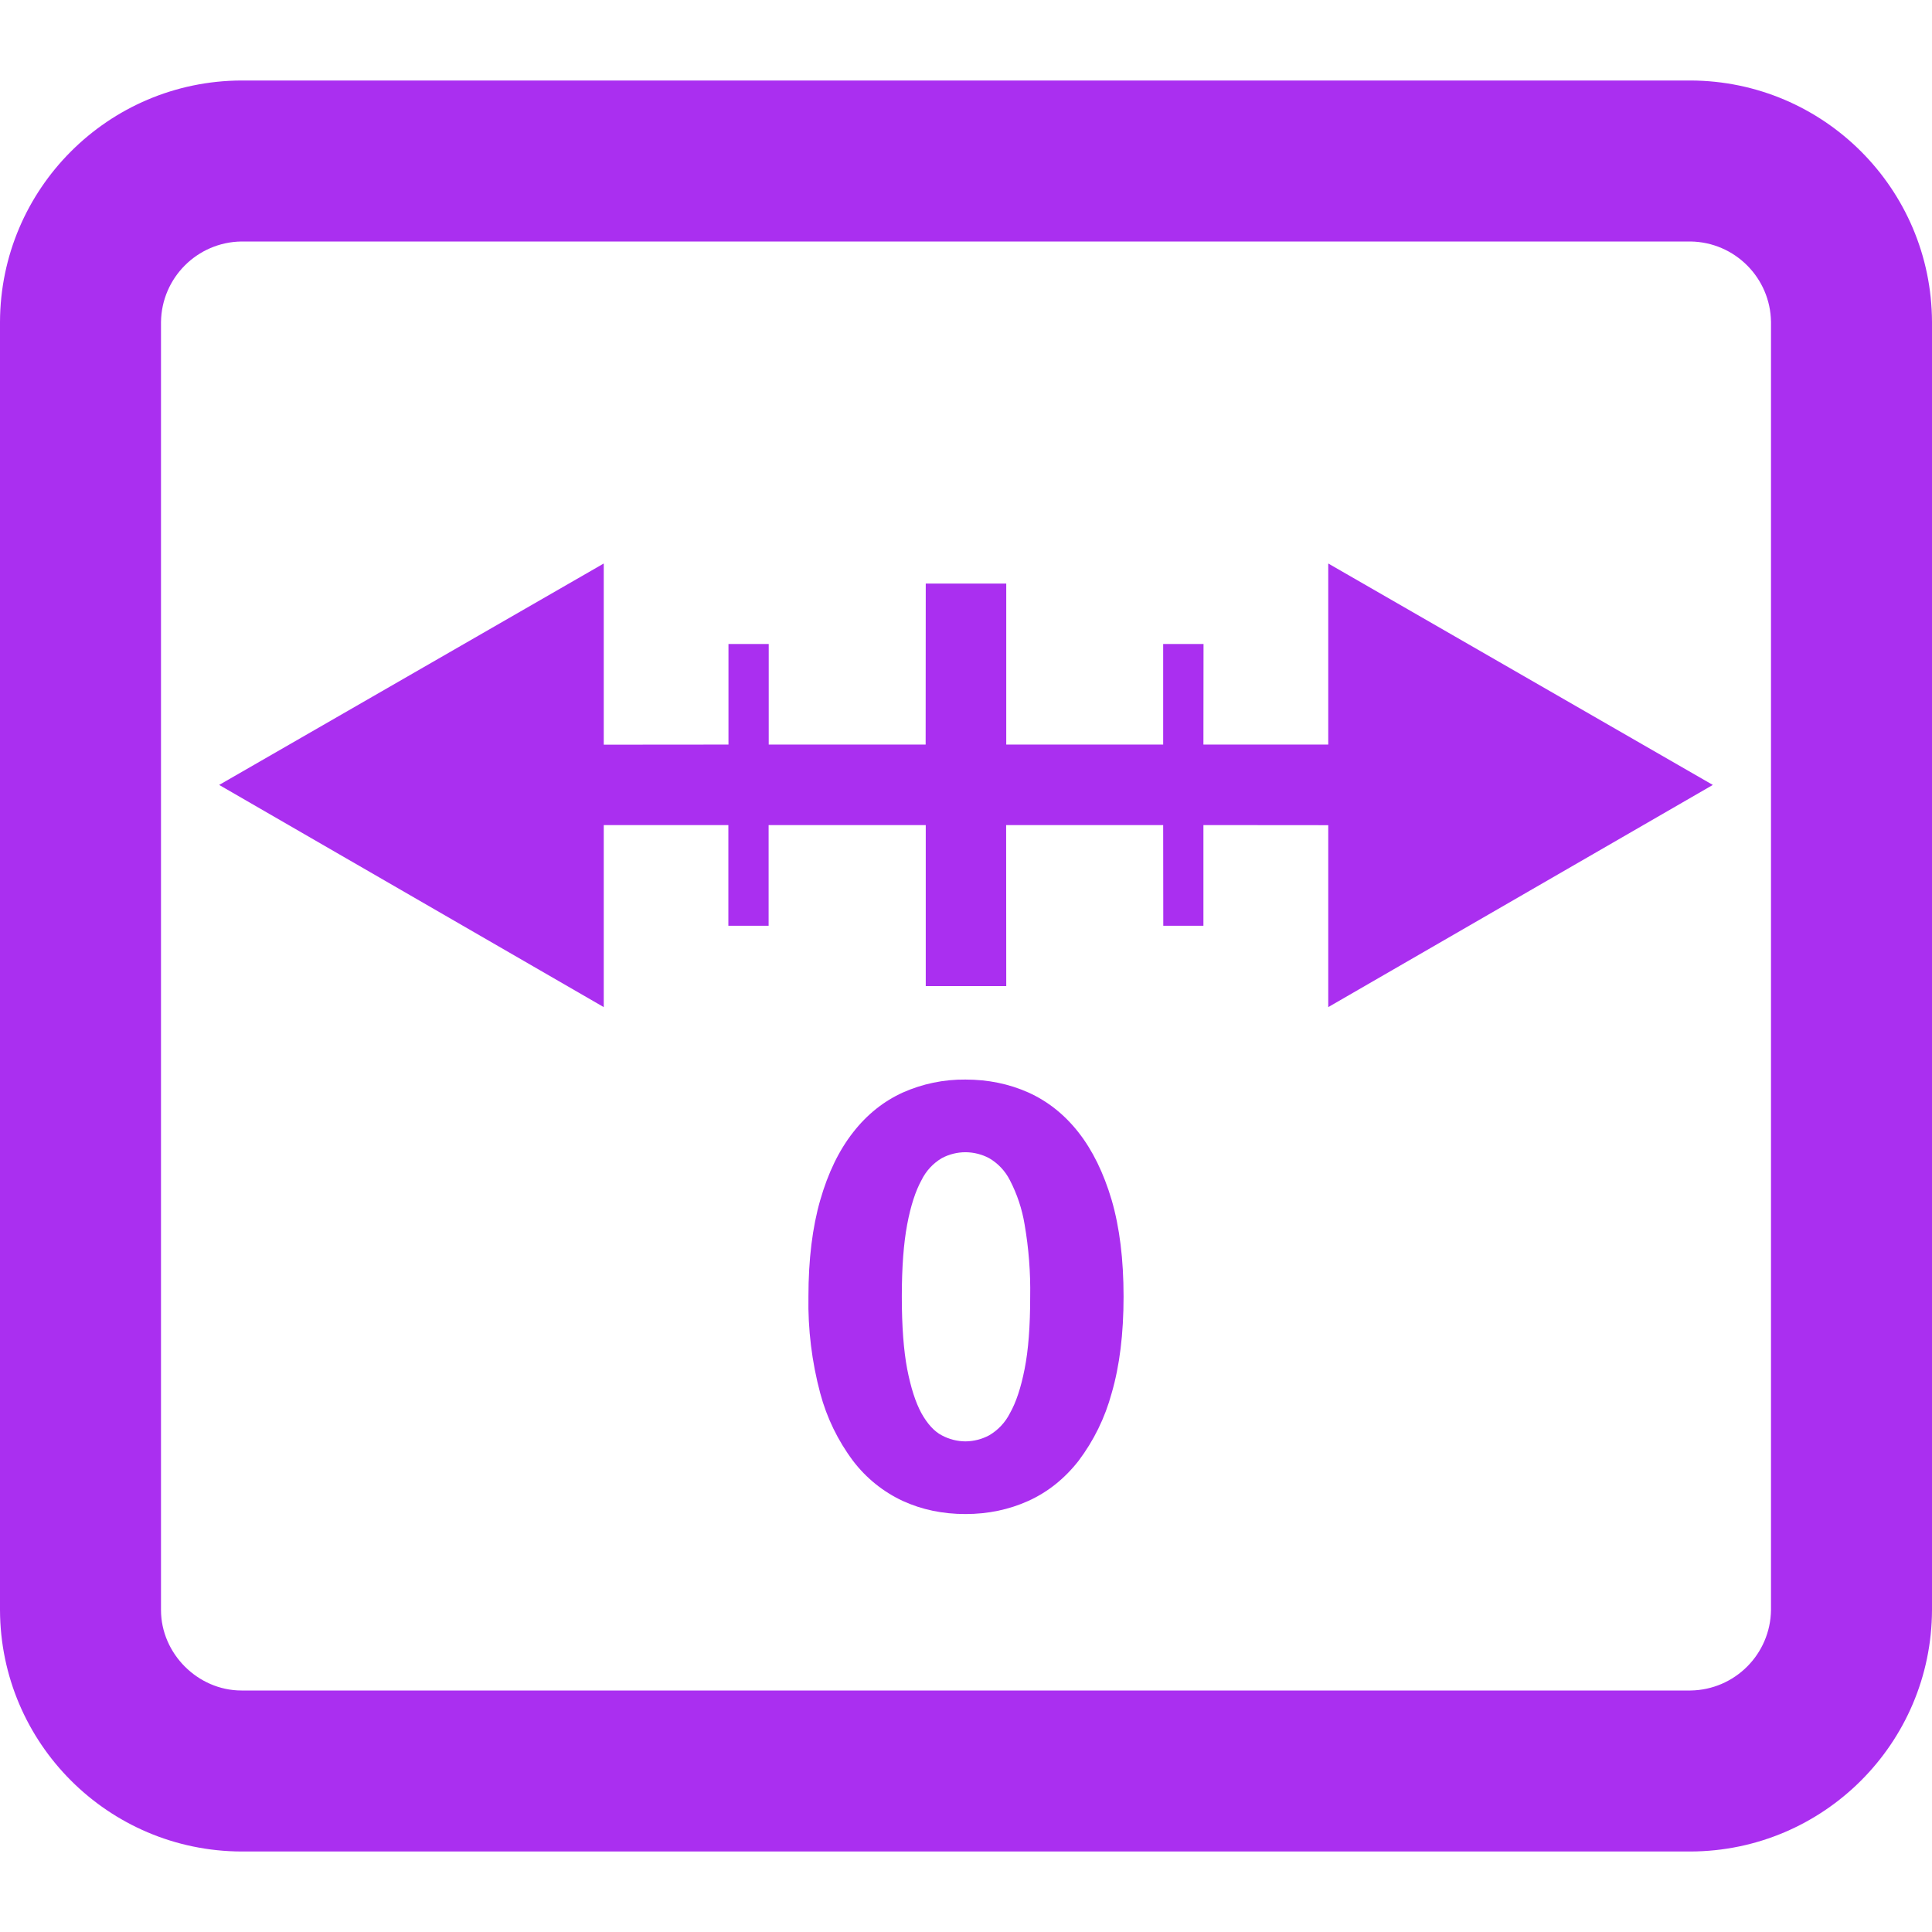
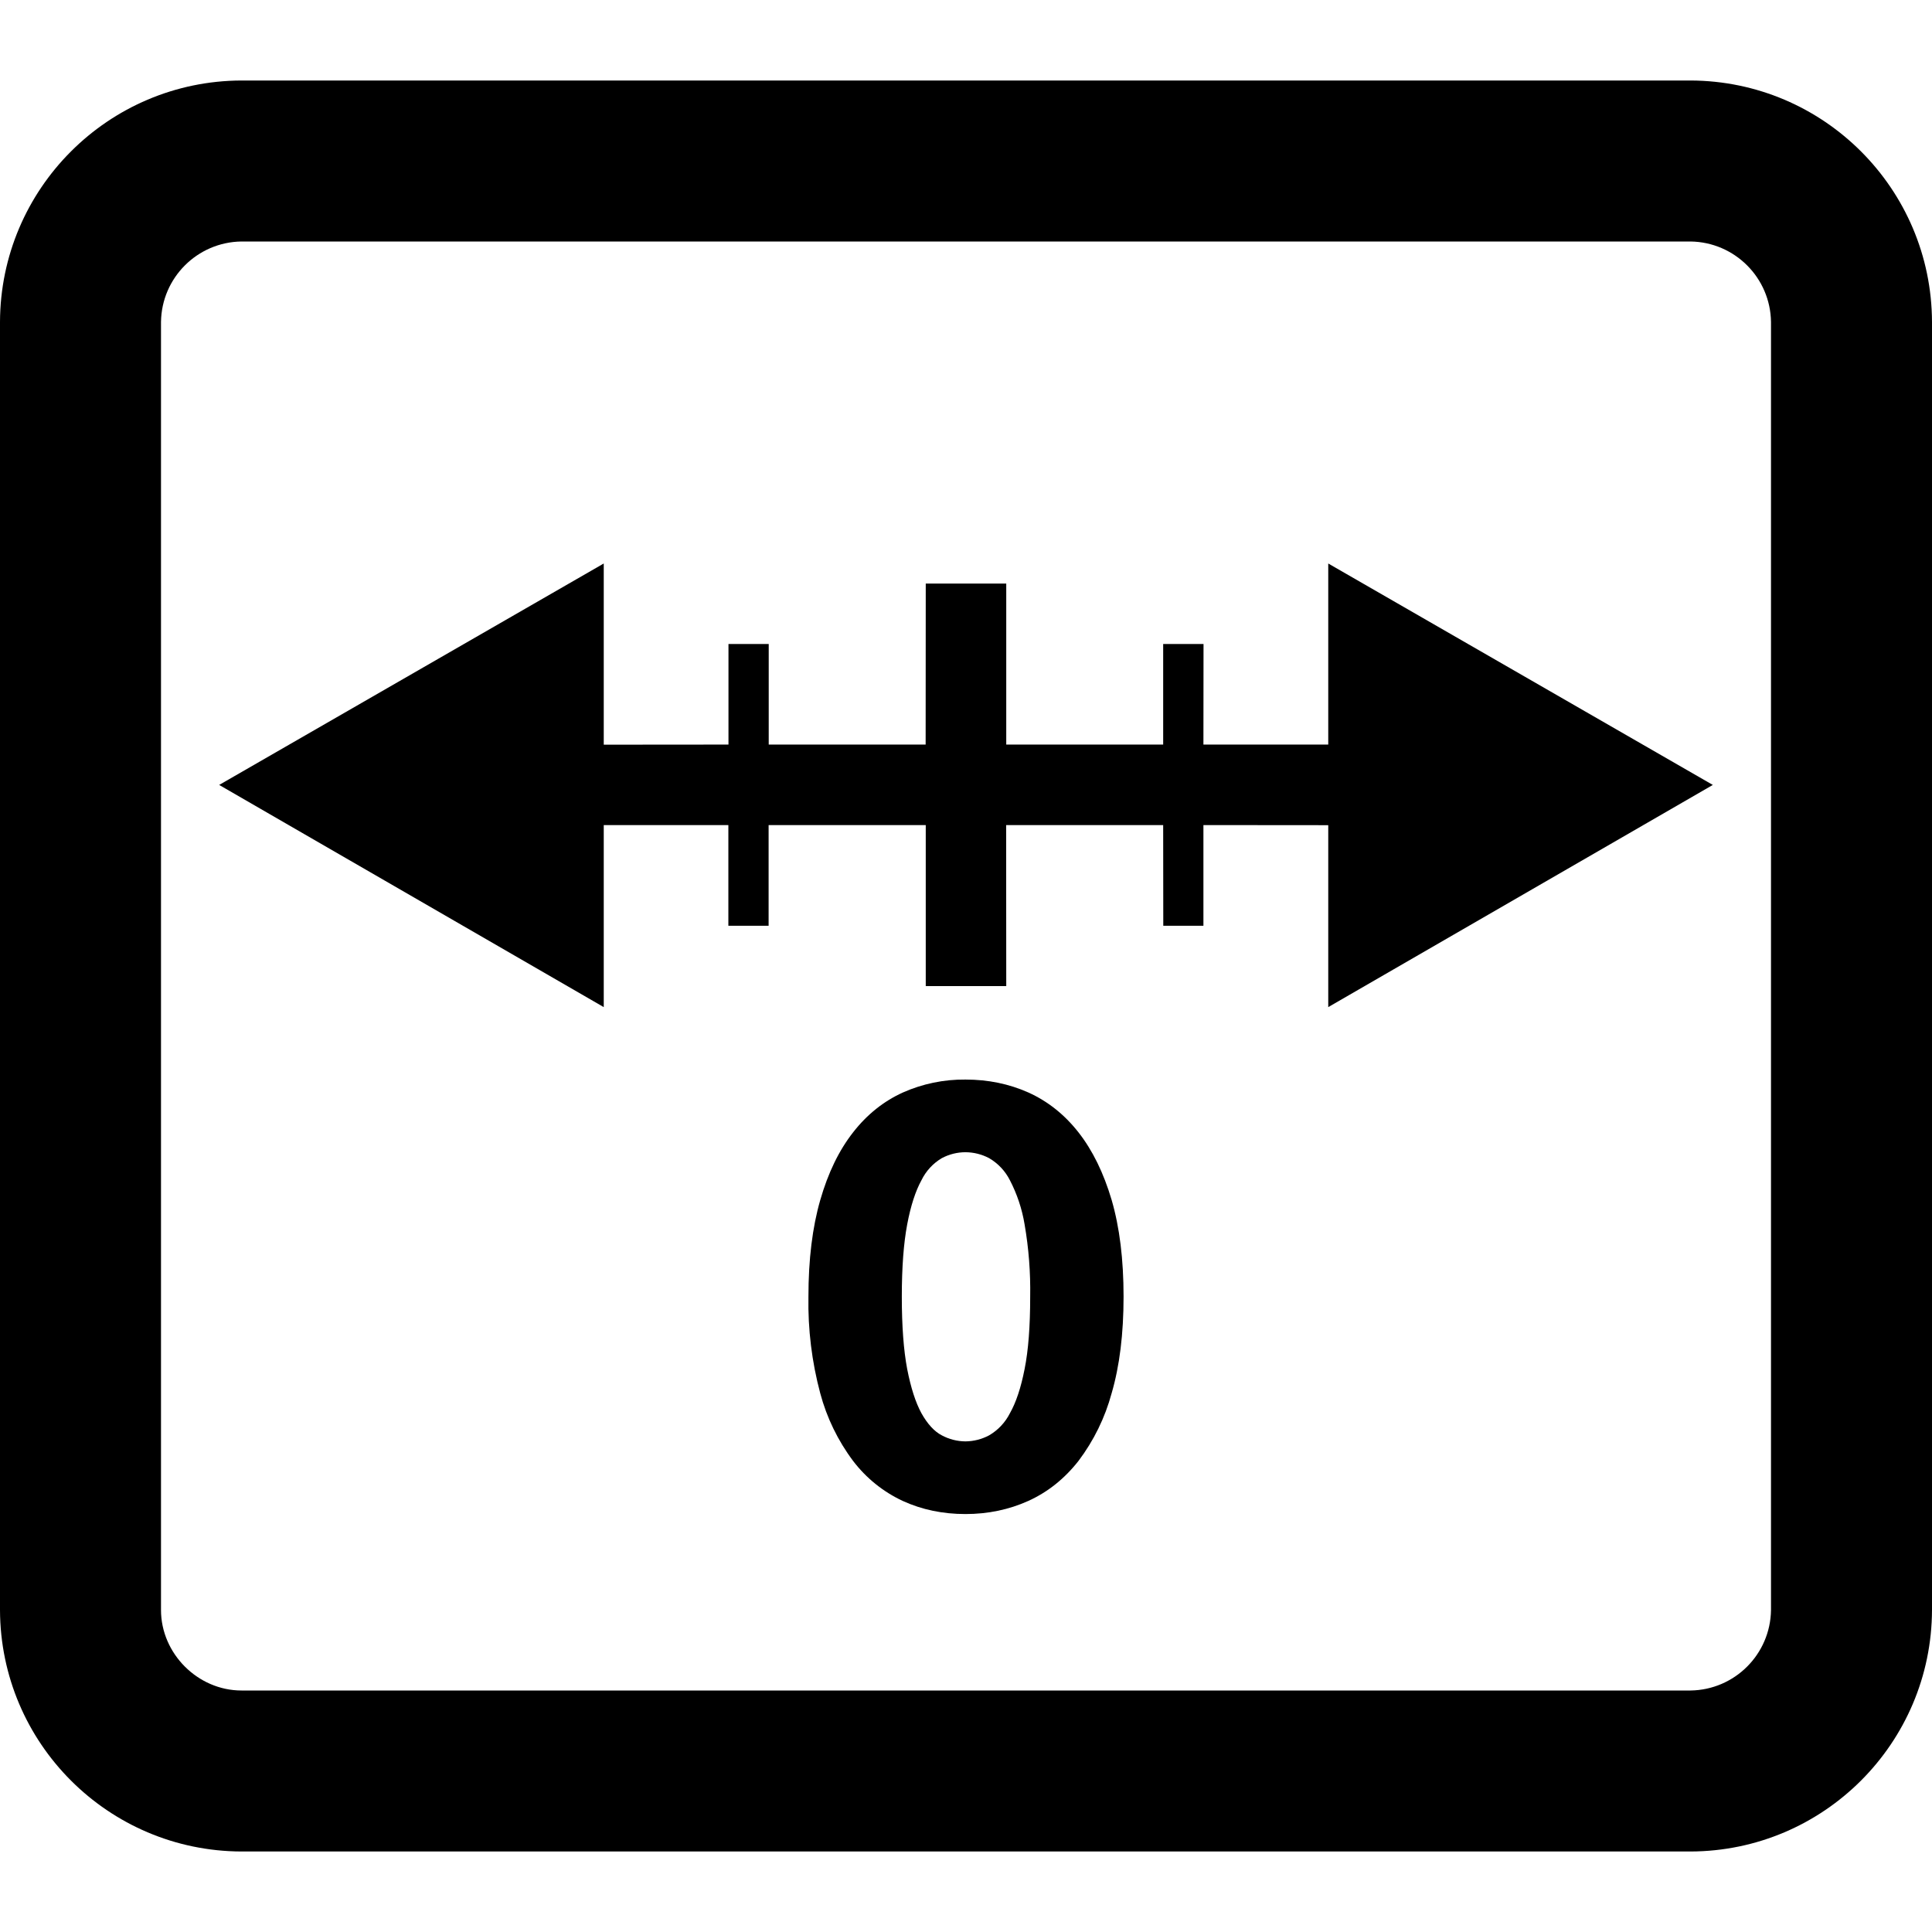
<svg xmlns="http://www.w3.org/2000/svg" width="18" height="18" viewBox="0 0 18 18">
-   <g fill="none" fill-rule="evenodd">
-     <path d="M0 0h18v18H0z" />
-     <path d="M15.75.75A2.257 2.257 0 0 1 18 3v12a2.257 2.257 0 0 1-2.25 2.25H2.25A2.257 2.257 0 0 1 0 15V3A2.257 2.257 0 0 1 2.25.75h13.5zm0 1.5H2.25A.76.76 0 0 0 1.5 3v12c0 .406.343.75.75.75h13.5a.76.76 0 0 0 .75-.75V3a.76.76 0 0 0-.75-.75zm-6.755 7.808c.21 0 .405.04.585.12.18.081.337.205.468.372s.234.377.309.63c.074.254.111.554.111.9 0 .347-.037.647-.111.9a1.847 1.847 0 0 1-.309.631c-.131.167-.287.291-.468.373-.18.081-.375.122-.585.122-.21 0-.405-.04-.584-.122a1.24 1.24 0 0 1-.463-.373 1.844 1.844 0 0 1-.306-.63 3.259 3.259 0 0 1-.11-.9c0-.347.037-.647.11-.9.073-.254.175-.464.306-.631.13-.167.285-.29.463-.371a1.4 1.4 0 0 1 .584-.121zm0 .677a.47.47 0 0 0-.22.055.486.486 0 0 0-.19.206c-.055.1-.1.237-.133.412s-.05.399-.05.673c0 .275.017.5.05.674.034.174.078.311.133.412.056.1.12.17.19.206a.47.47 0 0 0 .22.056.478.478 0 0 0 .22-.056.497.497 0 0 0 .194-.206c.057-.1.103-.238.137-.412.035-.174.052-.399.052-.674a3.59 3.59 0 0 0-.052-.673 1.38 1.38 0 0 0-.137-.412.498.498 0 0 0-.194-.206.478.478 0 0 0-.22-.055zm3.38-5.485 3.583 2.063-3.583 2.07V7.688l-1.163-.001v.938h-.374l-.001-.938H9.374l.001 1.5h-.75v-1.5H7.161v.938h-.375v-.938H5.625v1.696l-3.583-2.07L5.625 5.25v1.688l1.162-.001V6h.375v.937h1.462l.001-1.5h.75v1.5h1.462V6h.376l-.001.937h1.163V5.25z" fill="#aa2ff0" />
+   <g fill-rule="evenodd">
+     <path d="M15.75.75A2.257 2.257 0 0 1 18 3v12a2.257 2.257 0 0 1-2.25 2.25H2.25A2.257 2.257 0 0 1 0 15V3A2.257 2.257 0 0 1 2.25.75h13.5zm0 1.5H2.25A.76.76 0 0 0 1.5 3v12c0 .406.343.75.75.75h13.5a.76.76 0 0 0 .75-.75V3a.76.76 0 0 0-.75-.75zm-6.755 7.808c.21 0 .405.04.585.12.18.081.337.205.468.372s.234.377.309.63c.074.254.111.554.111.9 0 .347-.037.647-.111.9a1.847 1.847 0 0 1-.309.631c-.131.167-.287.291-.468.373-.18.081-.375.122-.585.122-.21 0-.405-.04-.584-.122a1.24 1.24 0 0 1-.463-.373 1.844 1.844 0 0 1-.306-.63 3.259 3.259 0 0 1-.11-.9c0-.347.037-.647.11-.9.073-.254.175-.464.306-.631.13-.167.285-.29.463-.371a1.4 1.4 0 0 1 .584-.121zm0 .677a.47.47 0 0 0-.22.055.486.486 0 0 0-.19.206c-.055.1-.1.237-.133.412s-.05.399-.05.673c0 .275.017.5.05.674.034.174.078.311.133.412.056.1.12.17.19.206a.47.47 0 0 0 .22.056.478.478 0 0 0 .22-.056.497.497 0 0 0 .194-.206c.057-.1.103-.238.137-.412.035-.174.052-.399.052-.674a3.59 3.59 0 0 0-.052-.673 1.38 1.38 0 0 0-.137-.412.498.498 0 0 0-.194-.206.478.478 0 0 0-.22-.055zm3.38-5.485 3.583 2.063-3.583 2.07V7.688l-1.163-.001v.938h-.374l-.001-.938H9.374l.001 1.5h-.75v-1.5H7.161v.938h-.375v-.938H5.625v1.696l-3.583-2.07L5.625 5.25v1.688l1.162-.001V6h.375v.937h1.462l.001-1.5h.75v1.5h1.462V6h.376l-.001.937h1.163V5.25z" />
  </g>
</svg>
